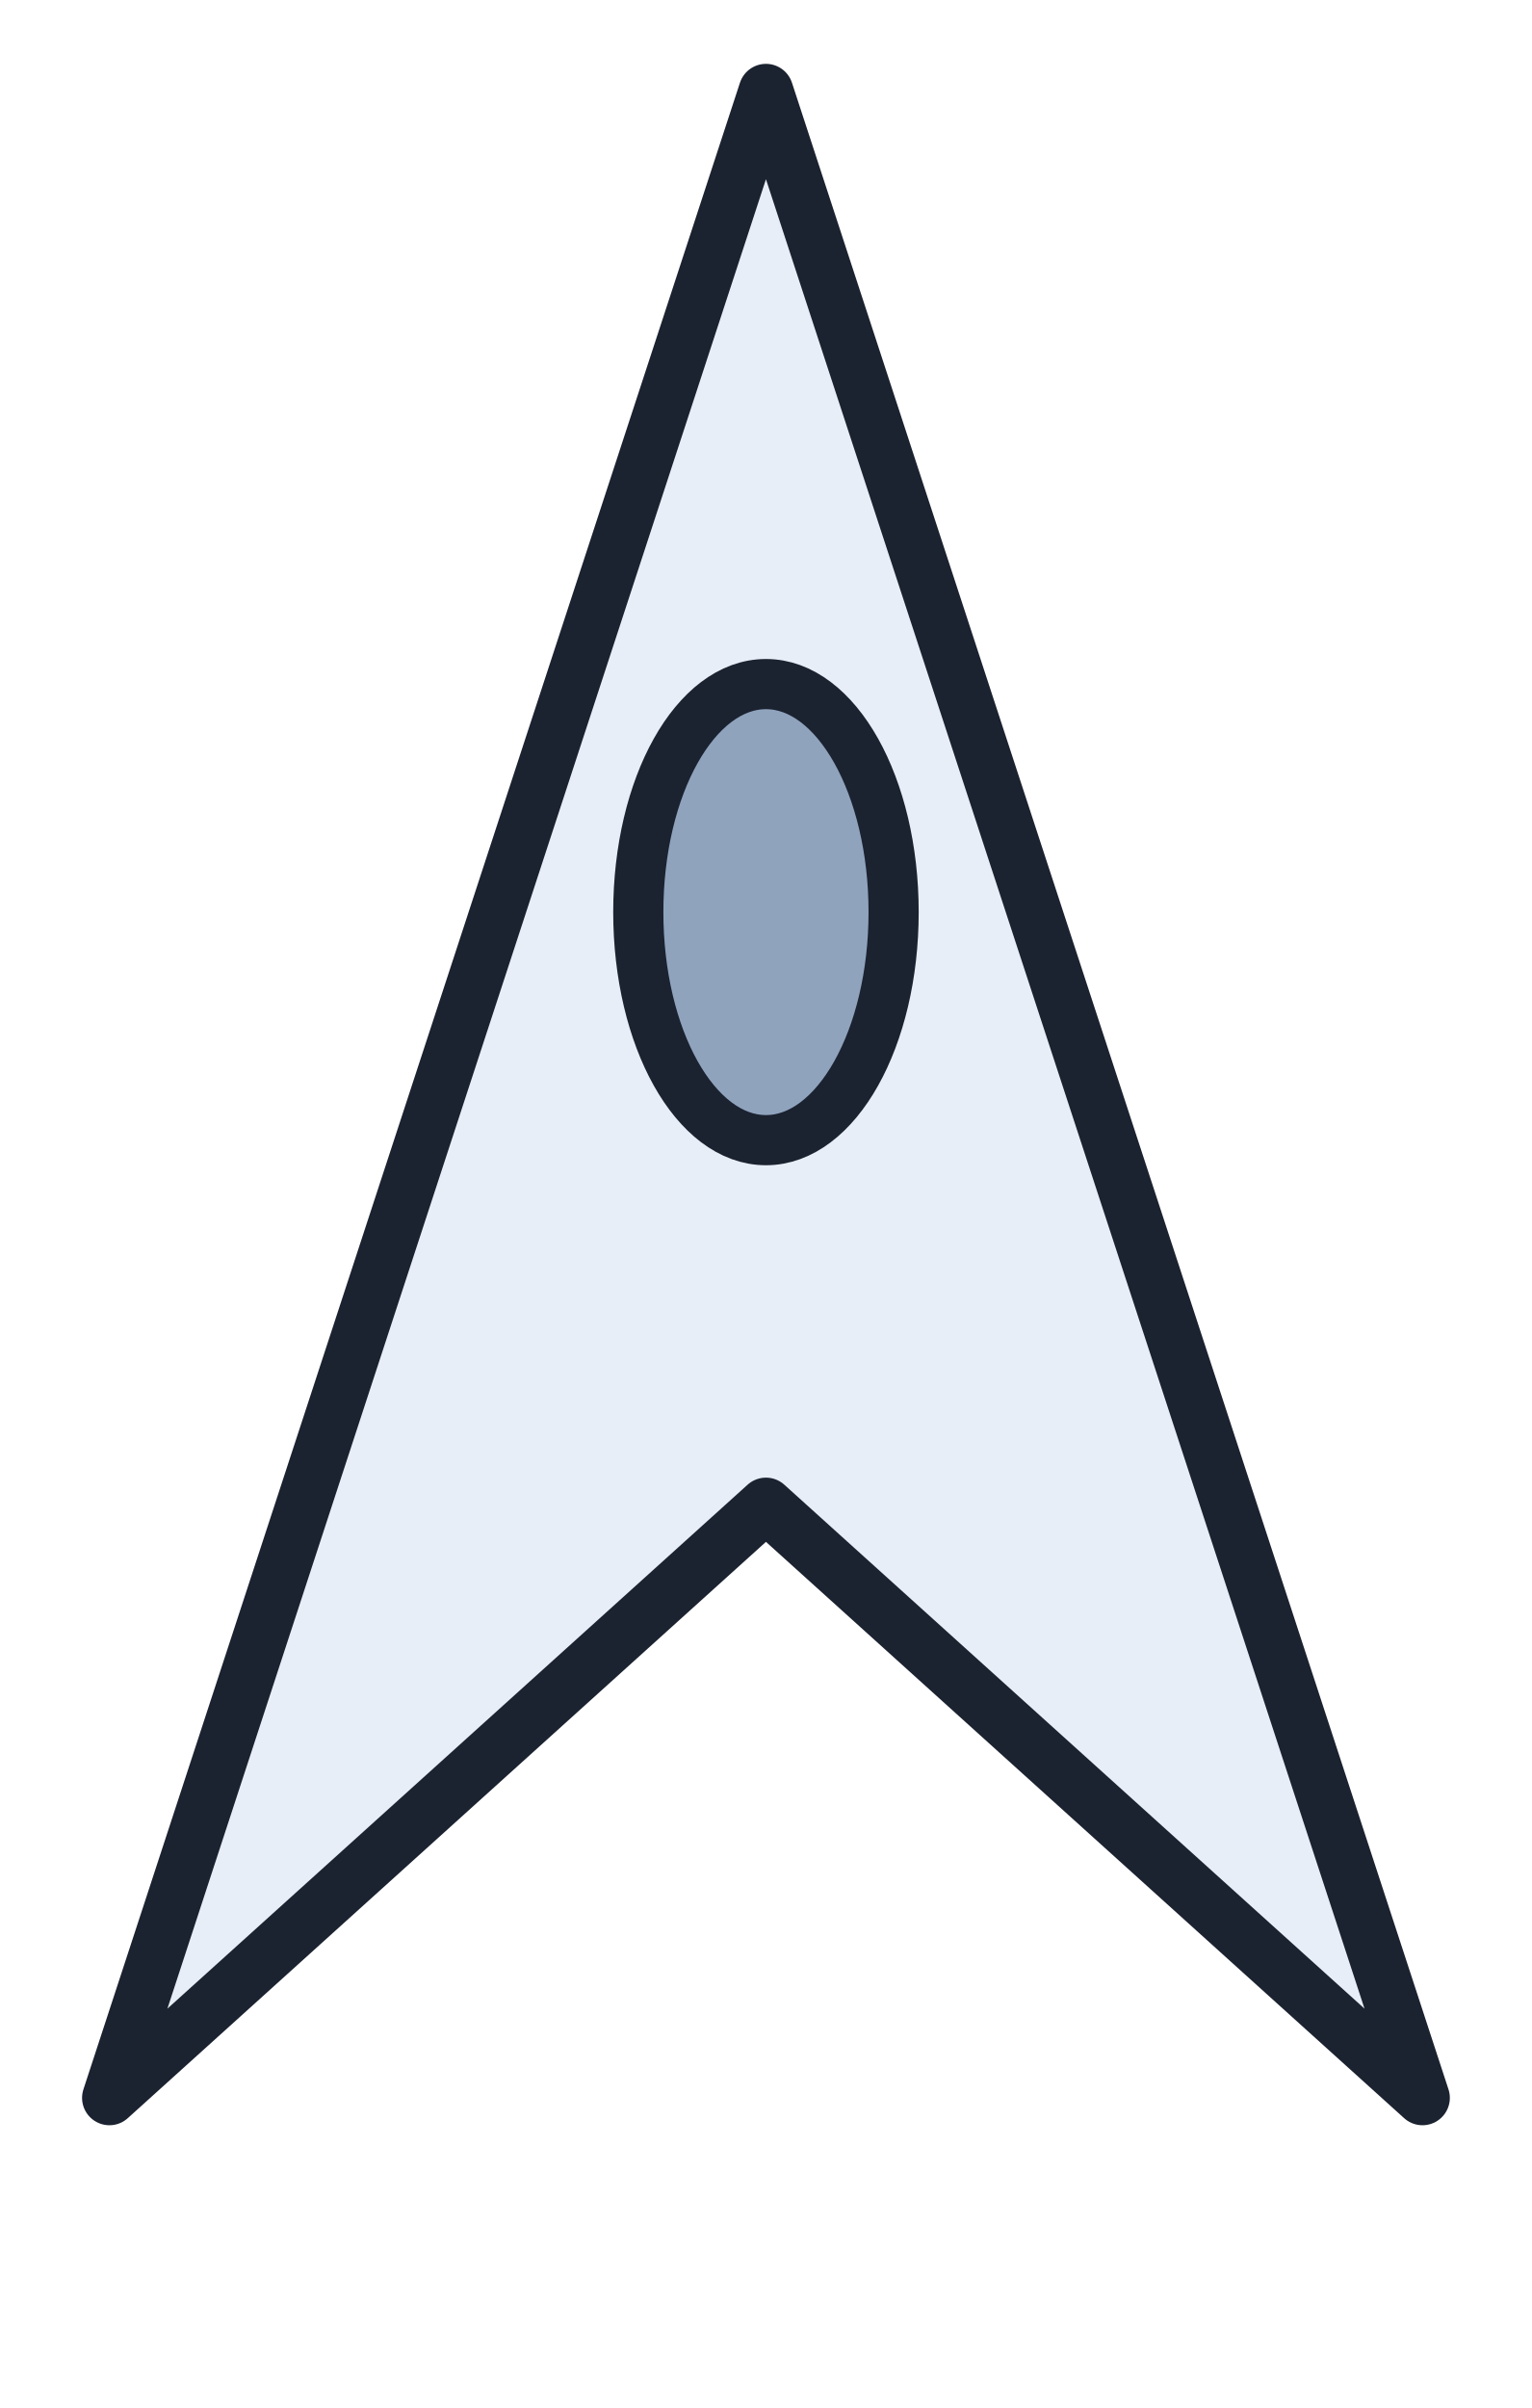
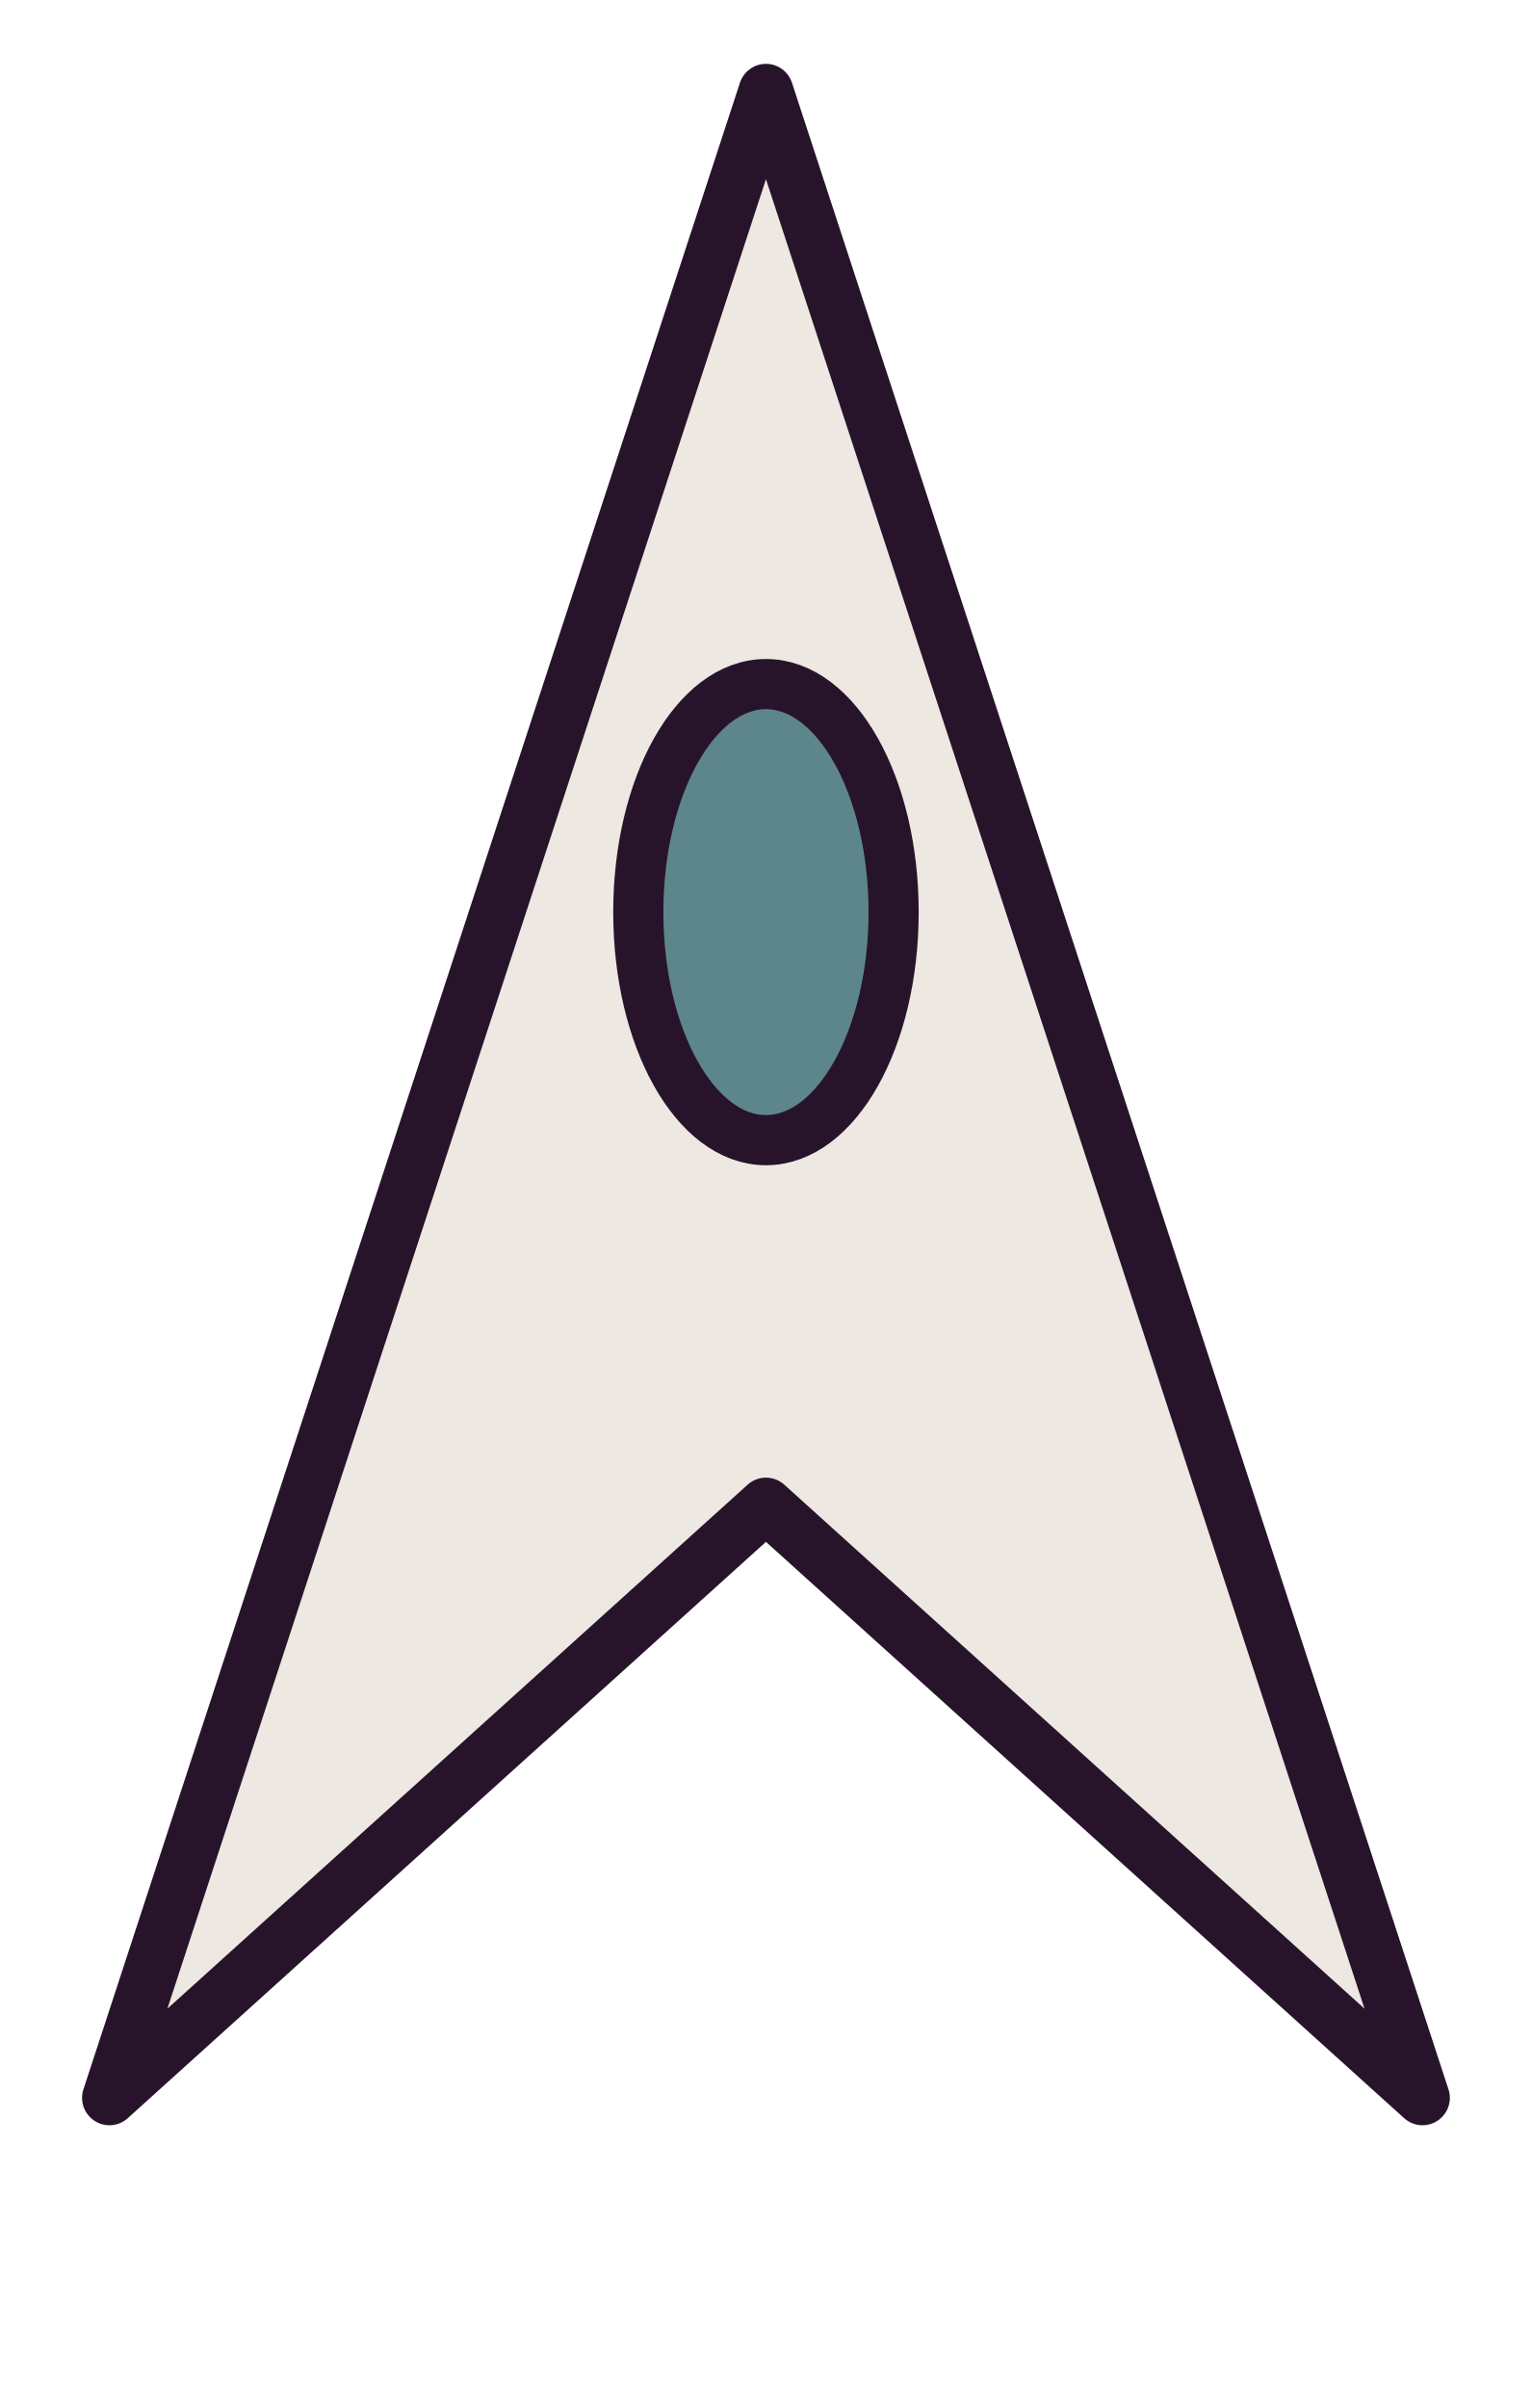
<svg xmlns="http://www.w3.org/2000/svg" width="33.6" height="52.8" viewBox="0 0 33.6 52.8">
-   <path d="M 16.8 2 L 31.2 46 L 16.8 33 L 2.4 46 Z" fill="#e8eef7" stroke="#1b2230" stroke-width="1.2" stroke-linejoin="round" />
-   <ellipse cx="16.8" cy="20" rx="2.8" ry="5" fill="#8fa3bd" stroke="#1b2230" stroke-width="1.1" />
+   <path d="M 16.8 2 L 31.2 46 L 16.8 33 L 2.4 46 Z" fill="#ede8e1" stroke="#27142b" stroke-width="1.2" stroke-linejoin="round" />
+   <ellipse cx="16.8" cy="20" rx="2.8" ry="5" fill="#5d858c" stroke="#27142b" stroke-width="1.1" />
</svg>
